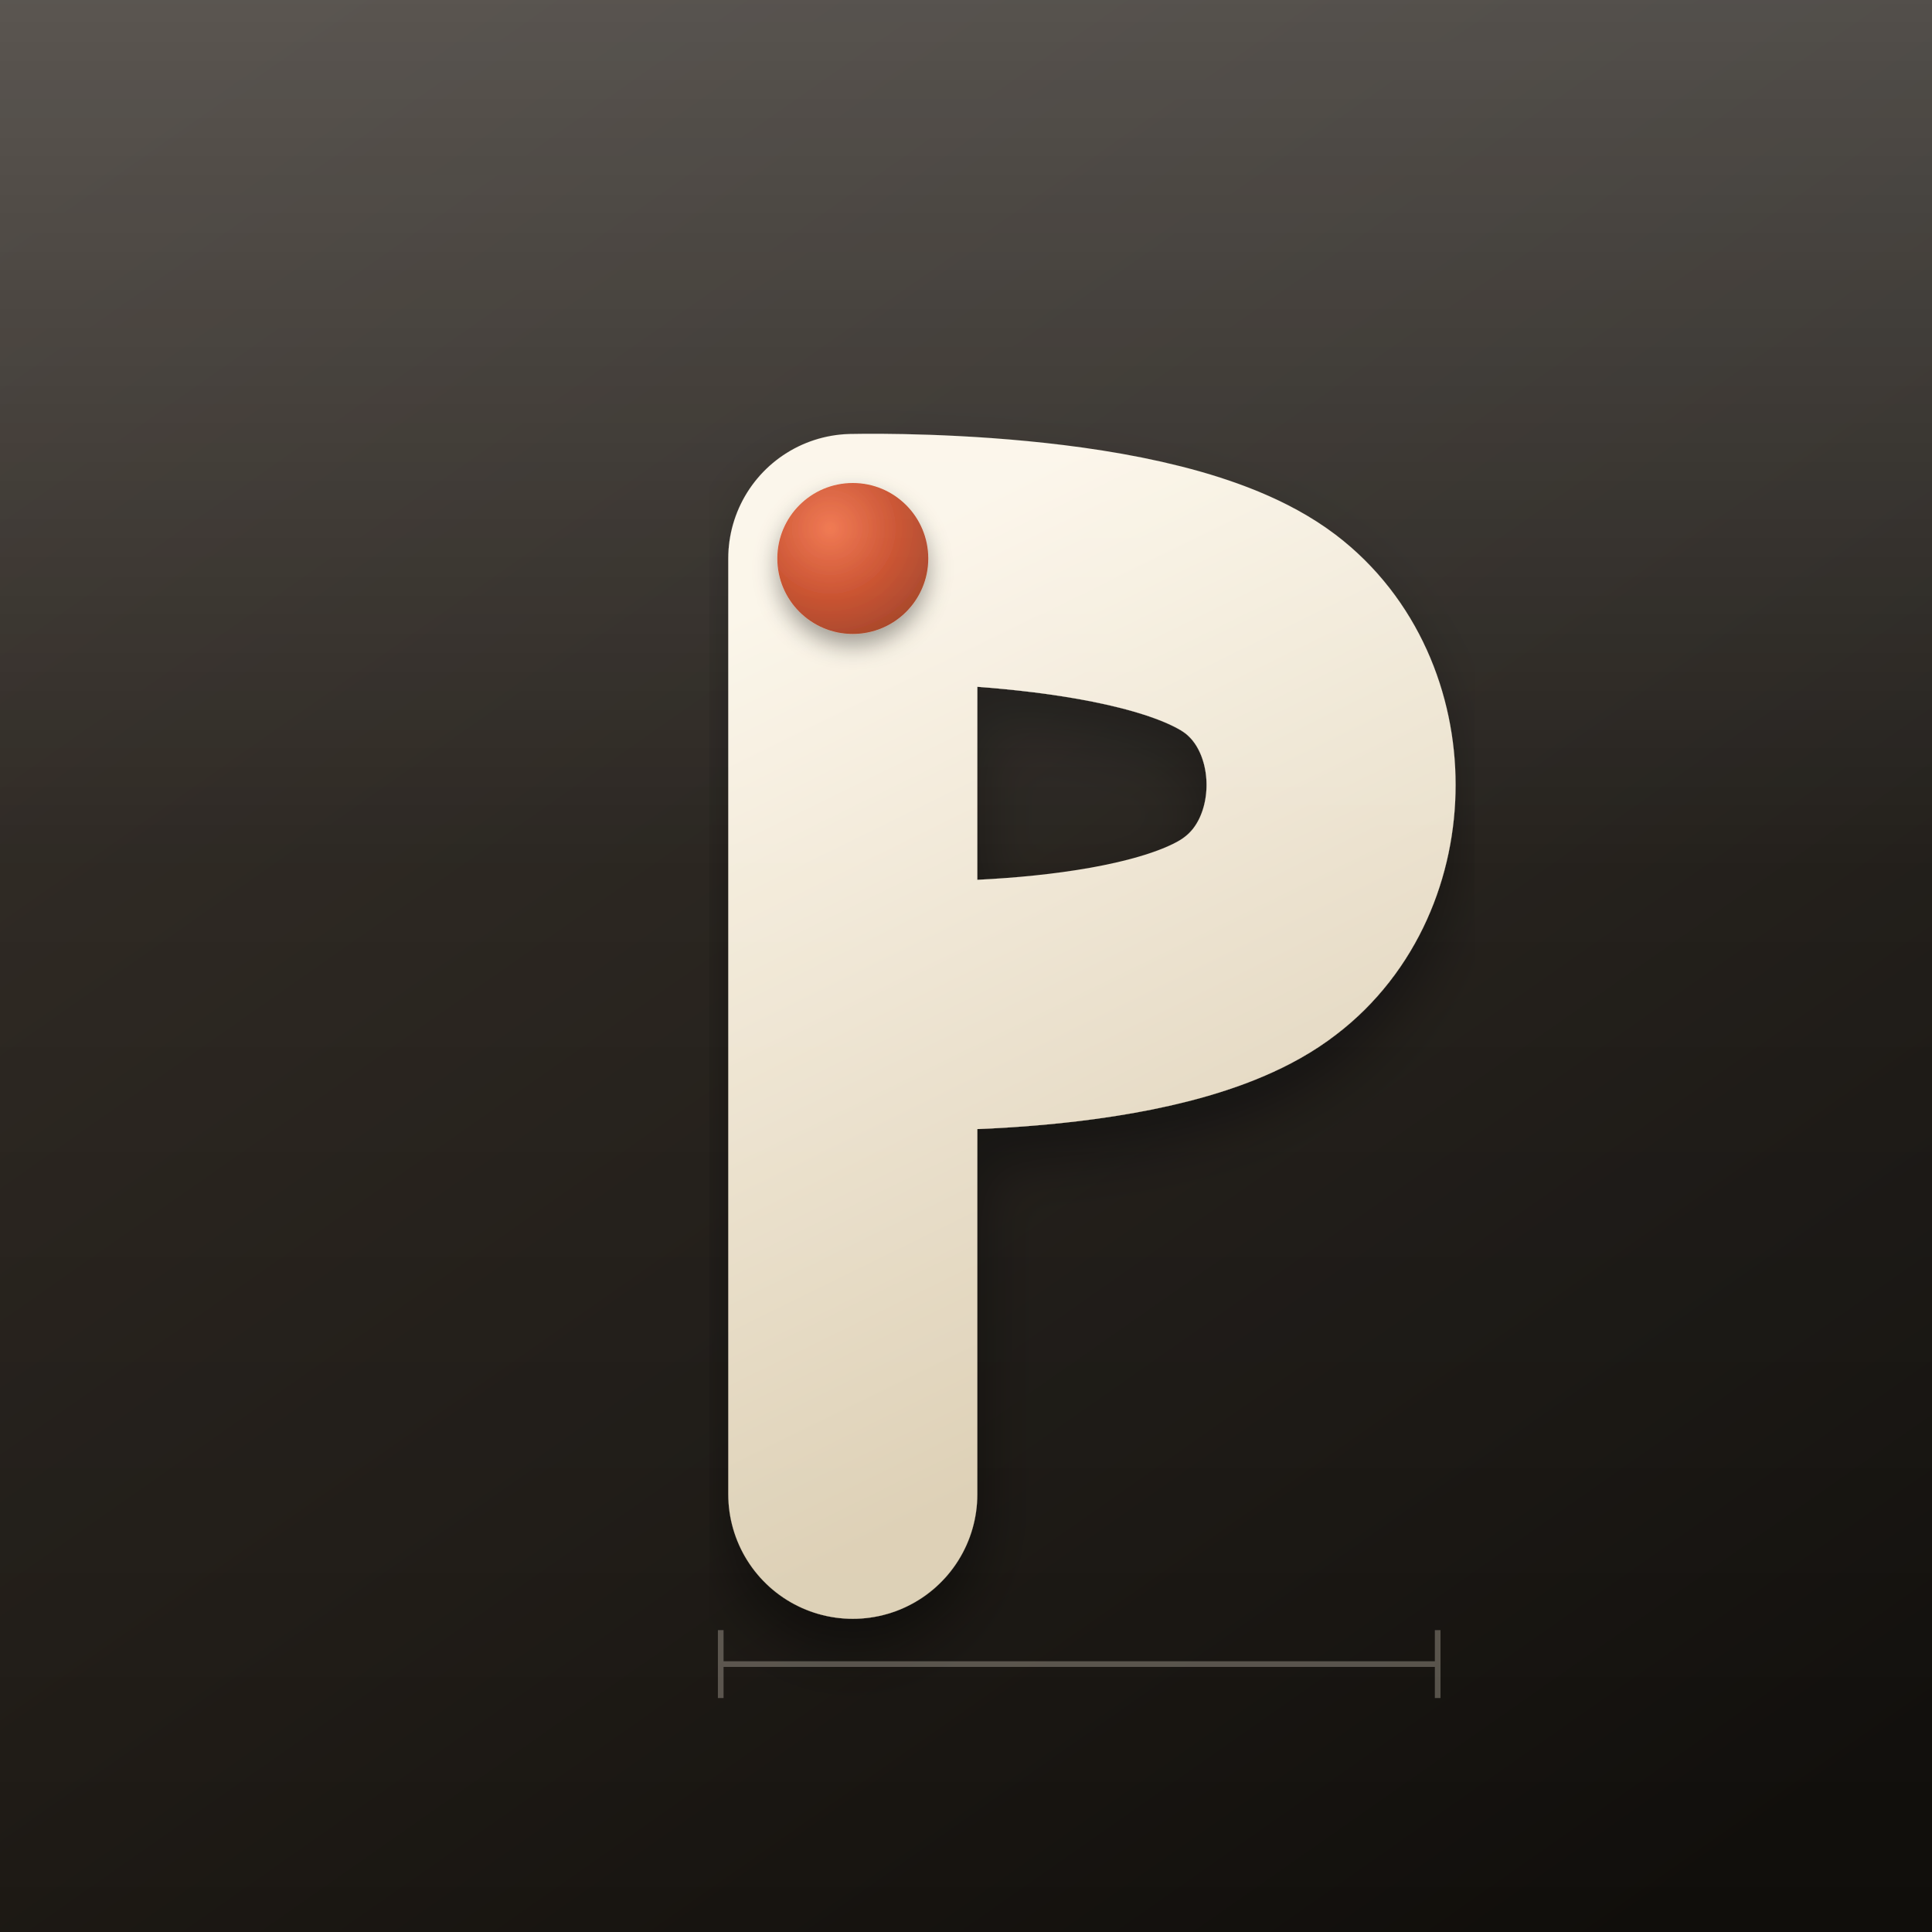
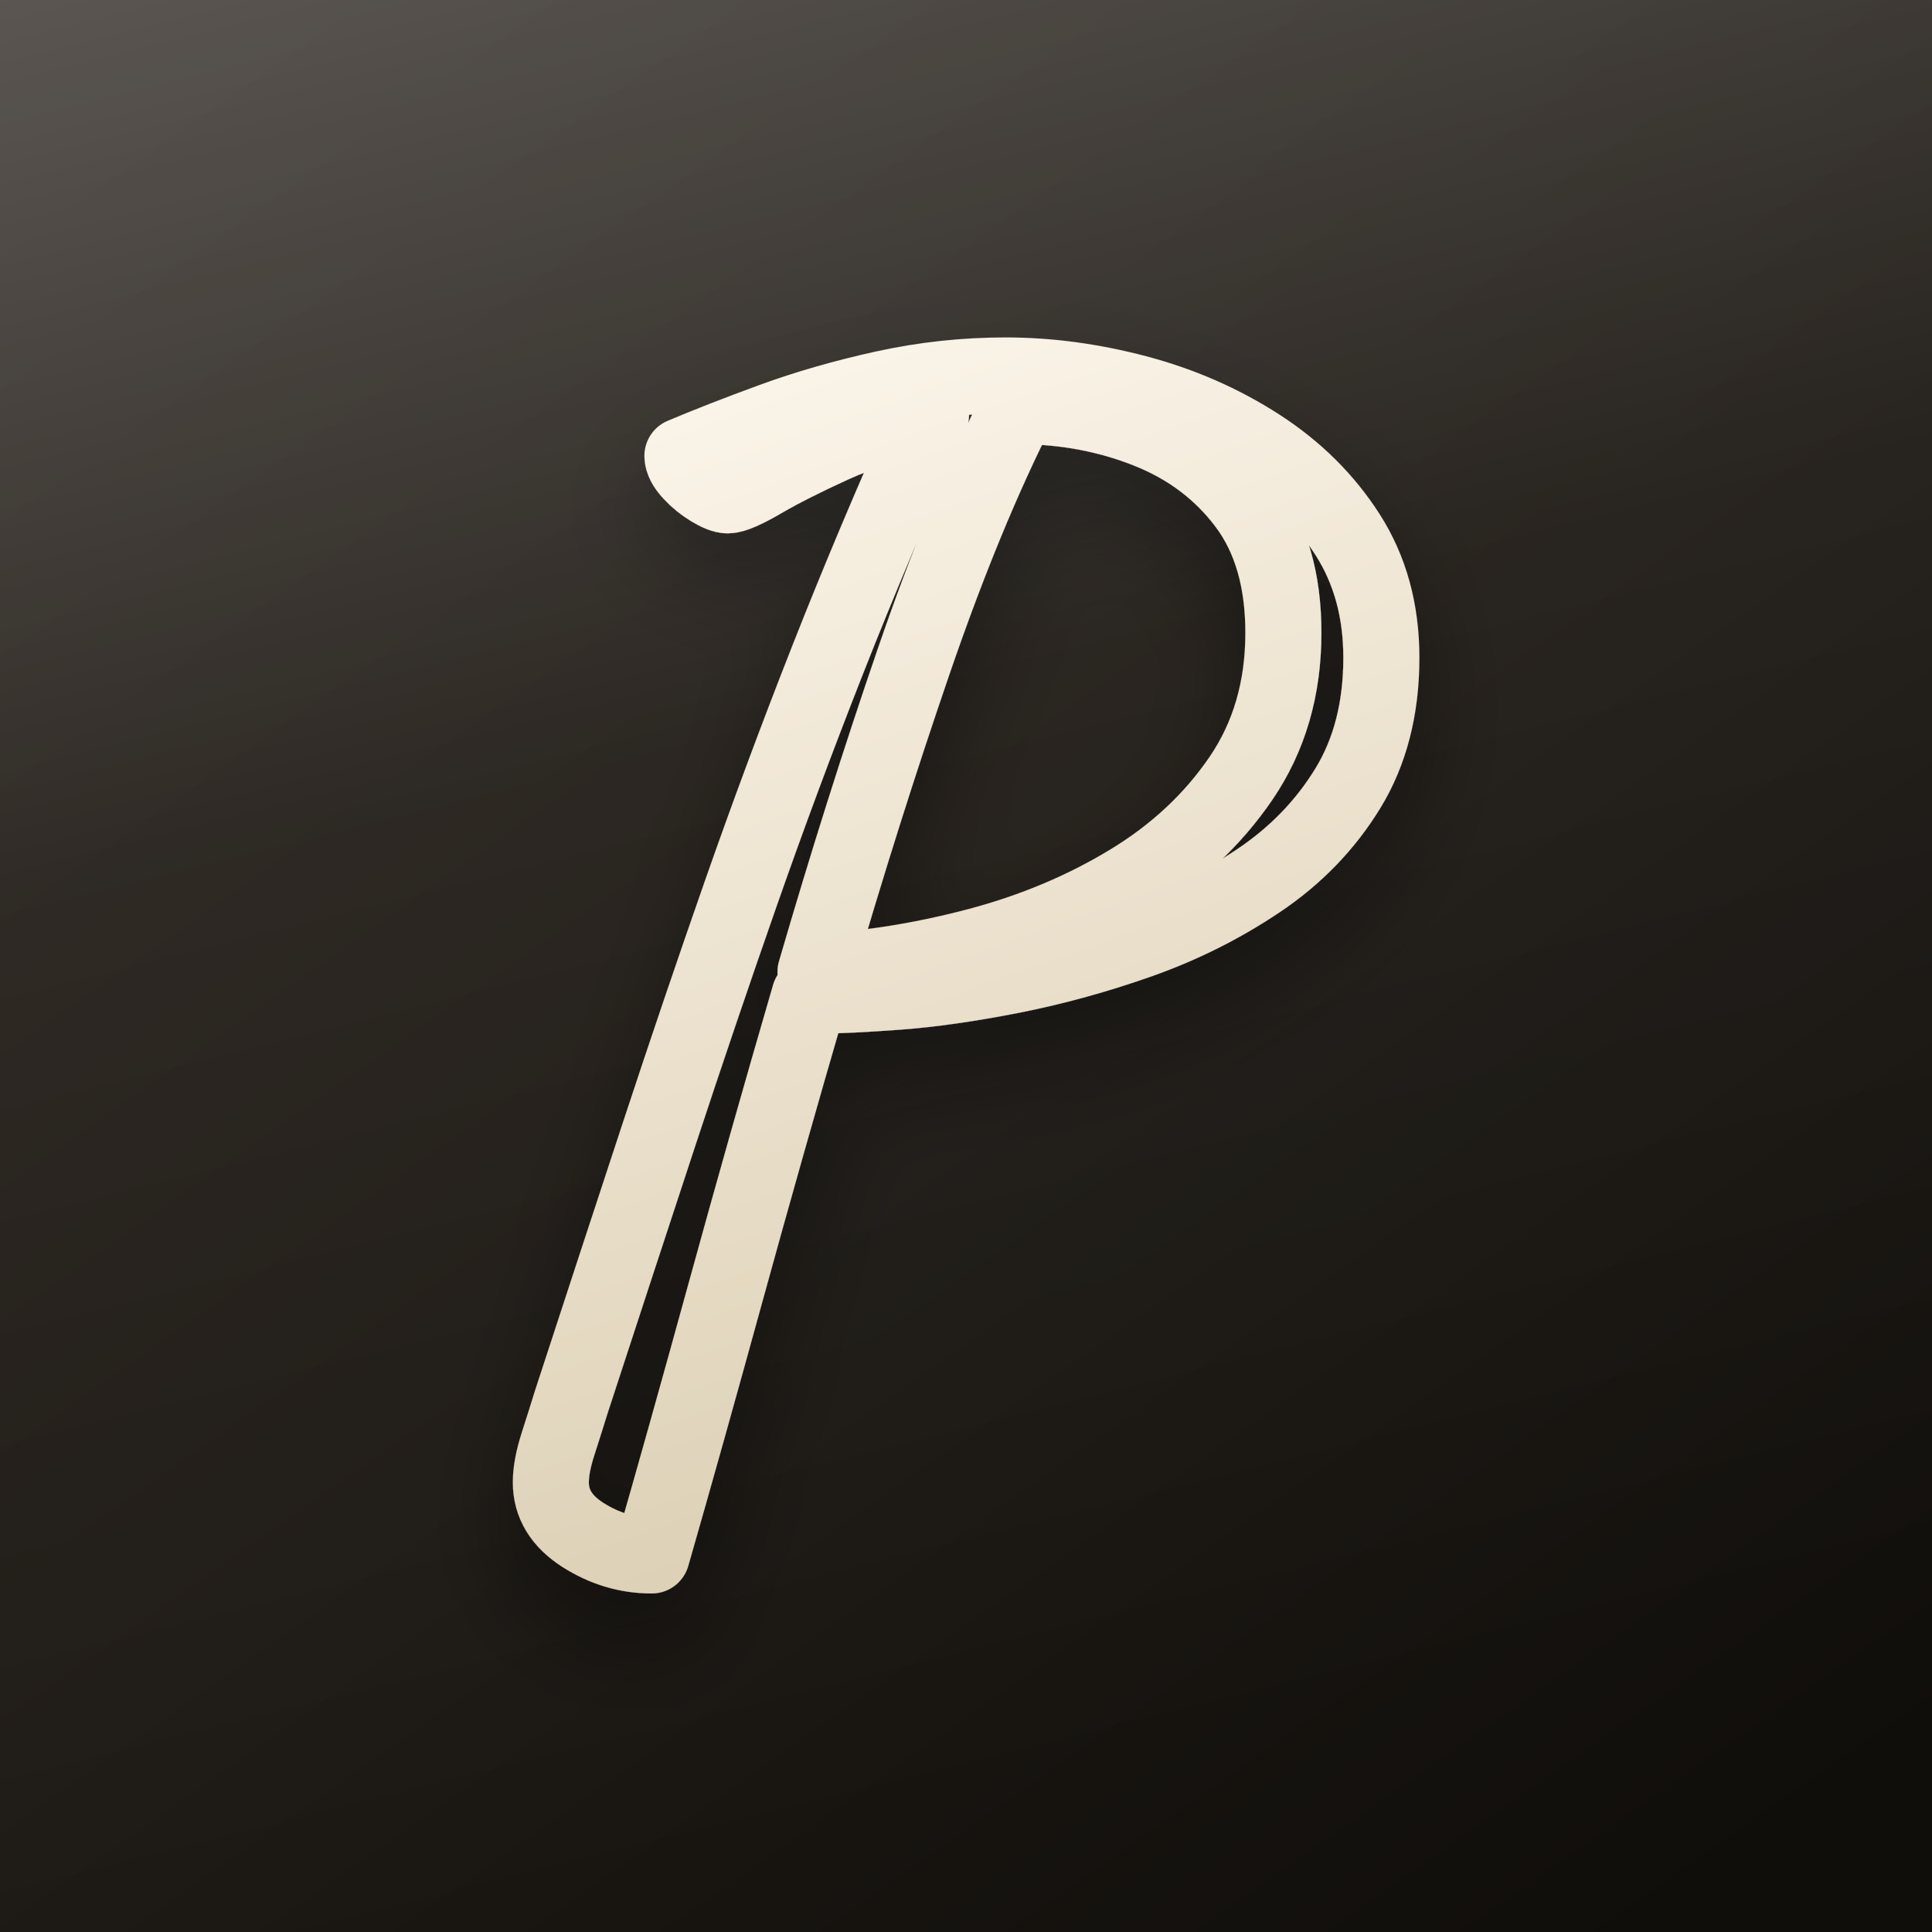
<svg xmlns="http://www.w3.org/2000/svg" width="1024" height="1024" viewBox="0 0 1024 1024">
  <defs>
    <linearGradient id="bg" x1="0.15" y1="0" x2="0.85" y2="1">
      <stop offset="0%" stop-color="#2c2620" />
      <stop offset="55%" stop-color="#1e1a15" />
      <stop offset="100%" stop-color="#100e0b" />
    </linearGradient>
-     <linearGradient id="gloss" x1="0" y1="0" x2="0" y2="1">
+     <linearGradient id="gloss" x1="0" y1="0" x2="0.25" y2="1">
      <stop offset="0%" stop-color="#ffffff" stop-opacity="0.22" />
      <stop offset="45%" stop-color="#ffffff" stop-opacity="0.04" />
      <stop offset="100%" stop-color="#ffffff" stop-opacity="0" />
    </linearGradient>
    <linearGradient id="letter" x1="0" y1="0" x2="0.25" y2="1">
      <stop offset="0%" stop-color="#fbf5e8" />
      <stop offset="100%" stop-color="#ddd0b6" />
    </linearGradient>
-     <radialGradient id="dot" cx="0.35" cy="0.3" r="0.8">
-       <stop offset="0%" stop-color="#ef6a3f" />
-       <stop offset="55%" stop-color="#c6431f" />
-       <stop offset="100%" stop-color="#9c3417" />
-     </radialGradient>
    <clipPath id="panelClip">
      <rect x="0" y="0" width="1024" height="1024" rx="0" ry="0" />
    </clipPath>
    <filter id="letterShadow" x="-30%" y="-30%" width="160%" height="160%">
      <feDropShadow dx="0" dy="16" stdDeviation="16" flood-color="#000000" flood-opacity="0.5" />
-     </filter>
-     <filter id="dotShadow" x="-60%" y="-60%" width="220%" height="220%">
-       <feDropShadow dx="0" dy="6" stdDeviation="6" flood-color="#000000" flood-opacity="0.4" />
    </filter>
    <filter id="innerShade" x="-20%" y="-20%" width="140%" height="140%">
      <feGaussianBlur in="SourceAlpha" stdDeviation="18" result="blur" />
      <feOffset in="blur" dx="0" dy="-22" result="offsetBlur" />
      <feComposite in="offsetBlur" in2="SourceAlpha" operator="in" result="innerShadow" />
      <feFlood flood-color="#000000" flood-opacity="0.35" result="color" />
      <feComposite in="color" in2="innerShadow" operator="in" />
    </filter>
  </defs>
  <rect x="0" y="0" width="1024" height="1024" rx="0" ry="0" fill="url(#bg)" />
  <rect x="0" y="0" width="1024" height="1024" rx="0" ry="0" fill="#000" opacity="0" filter="url(#innerShade)" clip-path="url(#panelClip)" />
-   <g filter="url(#letterShadow)">
-     <path d="M 452 792              L 452 296              C 452 296 610 292 668 336              C 718 374 718 458 668 496              C 614 538 470 534 452 532" fill="none" stroke="url(#letter)" stroke-width="132" stroke-linecap="round" stroke-linejoin="round" />
-   </g>
-   <g stroke="#F0E7D8" stroke-width="3" opacity="0.3">
-     <line x1="382" y1="882" x2="762" y2="882" />
-     <line x1="382" y1="864" x2="382" y2="900" />
-     <line x1="762" y1="864" x2="762" y2="900" />
-   </g>
-   <g filter="url(#dotShadow)">
-     <circle cx="452" cy="296" r="40" fill="url(#dot)" />
+   <g filter="url(#letterShadow)" transform="translate(278 757) scale(1.55)">
+     <path d="M43.50 43.50Q31 43.50 20 36.50Q9 29.50 9 18.50Q9 13 11.50 5.25Q14-2.50 16-9Q32-58 46-100.50Q60-143 74-183Q88-223 103.75-263Q119.50-303 139-346.50Q120-343 105.25-336.25Q90.50-329.50 81.50-324.25Q72.50-319 69.50-319Q67.50-319 63.75-321.25Q60-323.50 57-326.75Q54-330 54-332.50Q67-338 84.75-344.50Q102.50-351 123-355.50Q143.50-360 164.50-360Q186.50-360 209.25-354Q232-348 251-335.75Q270-323.50 281.50-305.50Q293-287.50 293-263.50Q293-237.50 281.50-218.75Q270-200 251-187.25Q232-174.50 210-166.75Q188-159 166.25-154.75Q144.50-150.50 127.50-149.25Q110.50-148 102.50-148L97.50-148Q82.50-96.50 68.75-46.50Q55 3.50 43.50 43.50M99.50-156Q127-157.50 155.25-165Q183.50-172.50 207-186.75Q230.50-201 245-222.25Q259.50-243.50 259.50-272Q259.50-299 246.75-316Q234-333 213.25-341.25Q192.50-349.50 169-349.50Q150.50-313 133-262Q115.50-211 99.50-156" fill="none" stroke="url(#letter)" stroke-width="26" stroke-linecap="round" stroke-linejoin="round" />
  </g>
  <rect x="0" y="0" width="1024" height="1024" rx="0" ry="0" fill="url(#gloss)" clip-path="url(#panelClip)" />
</svg>
